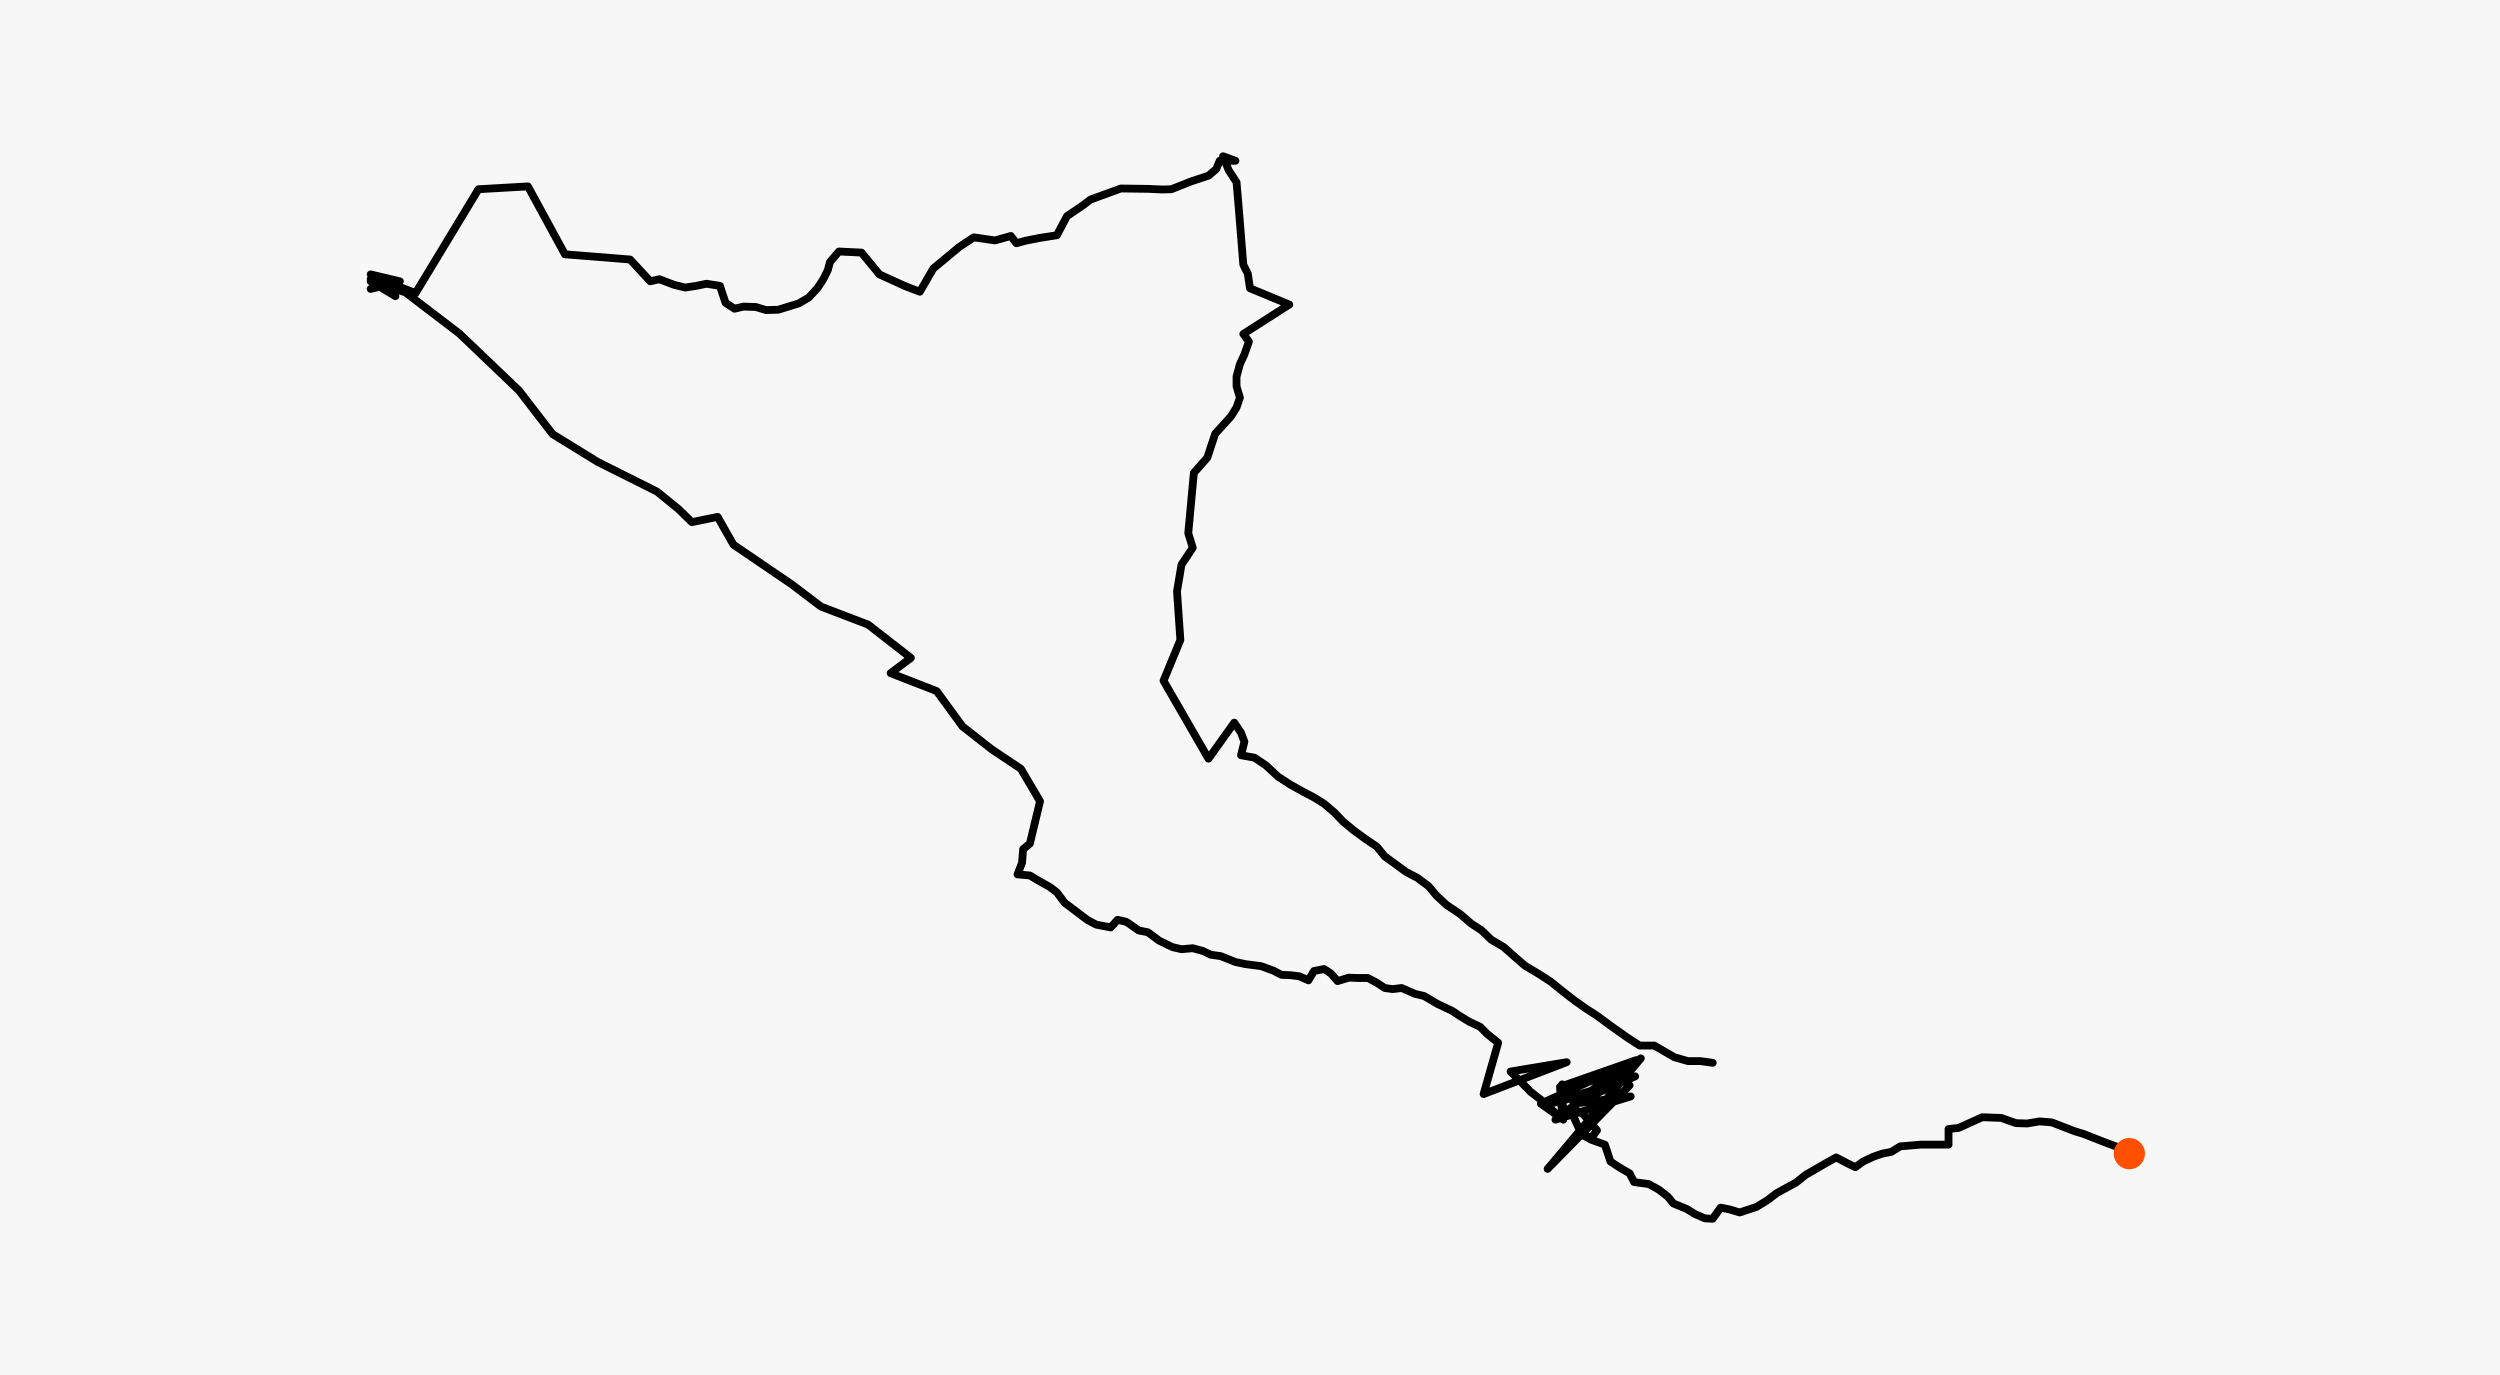
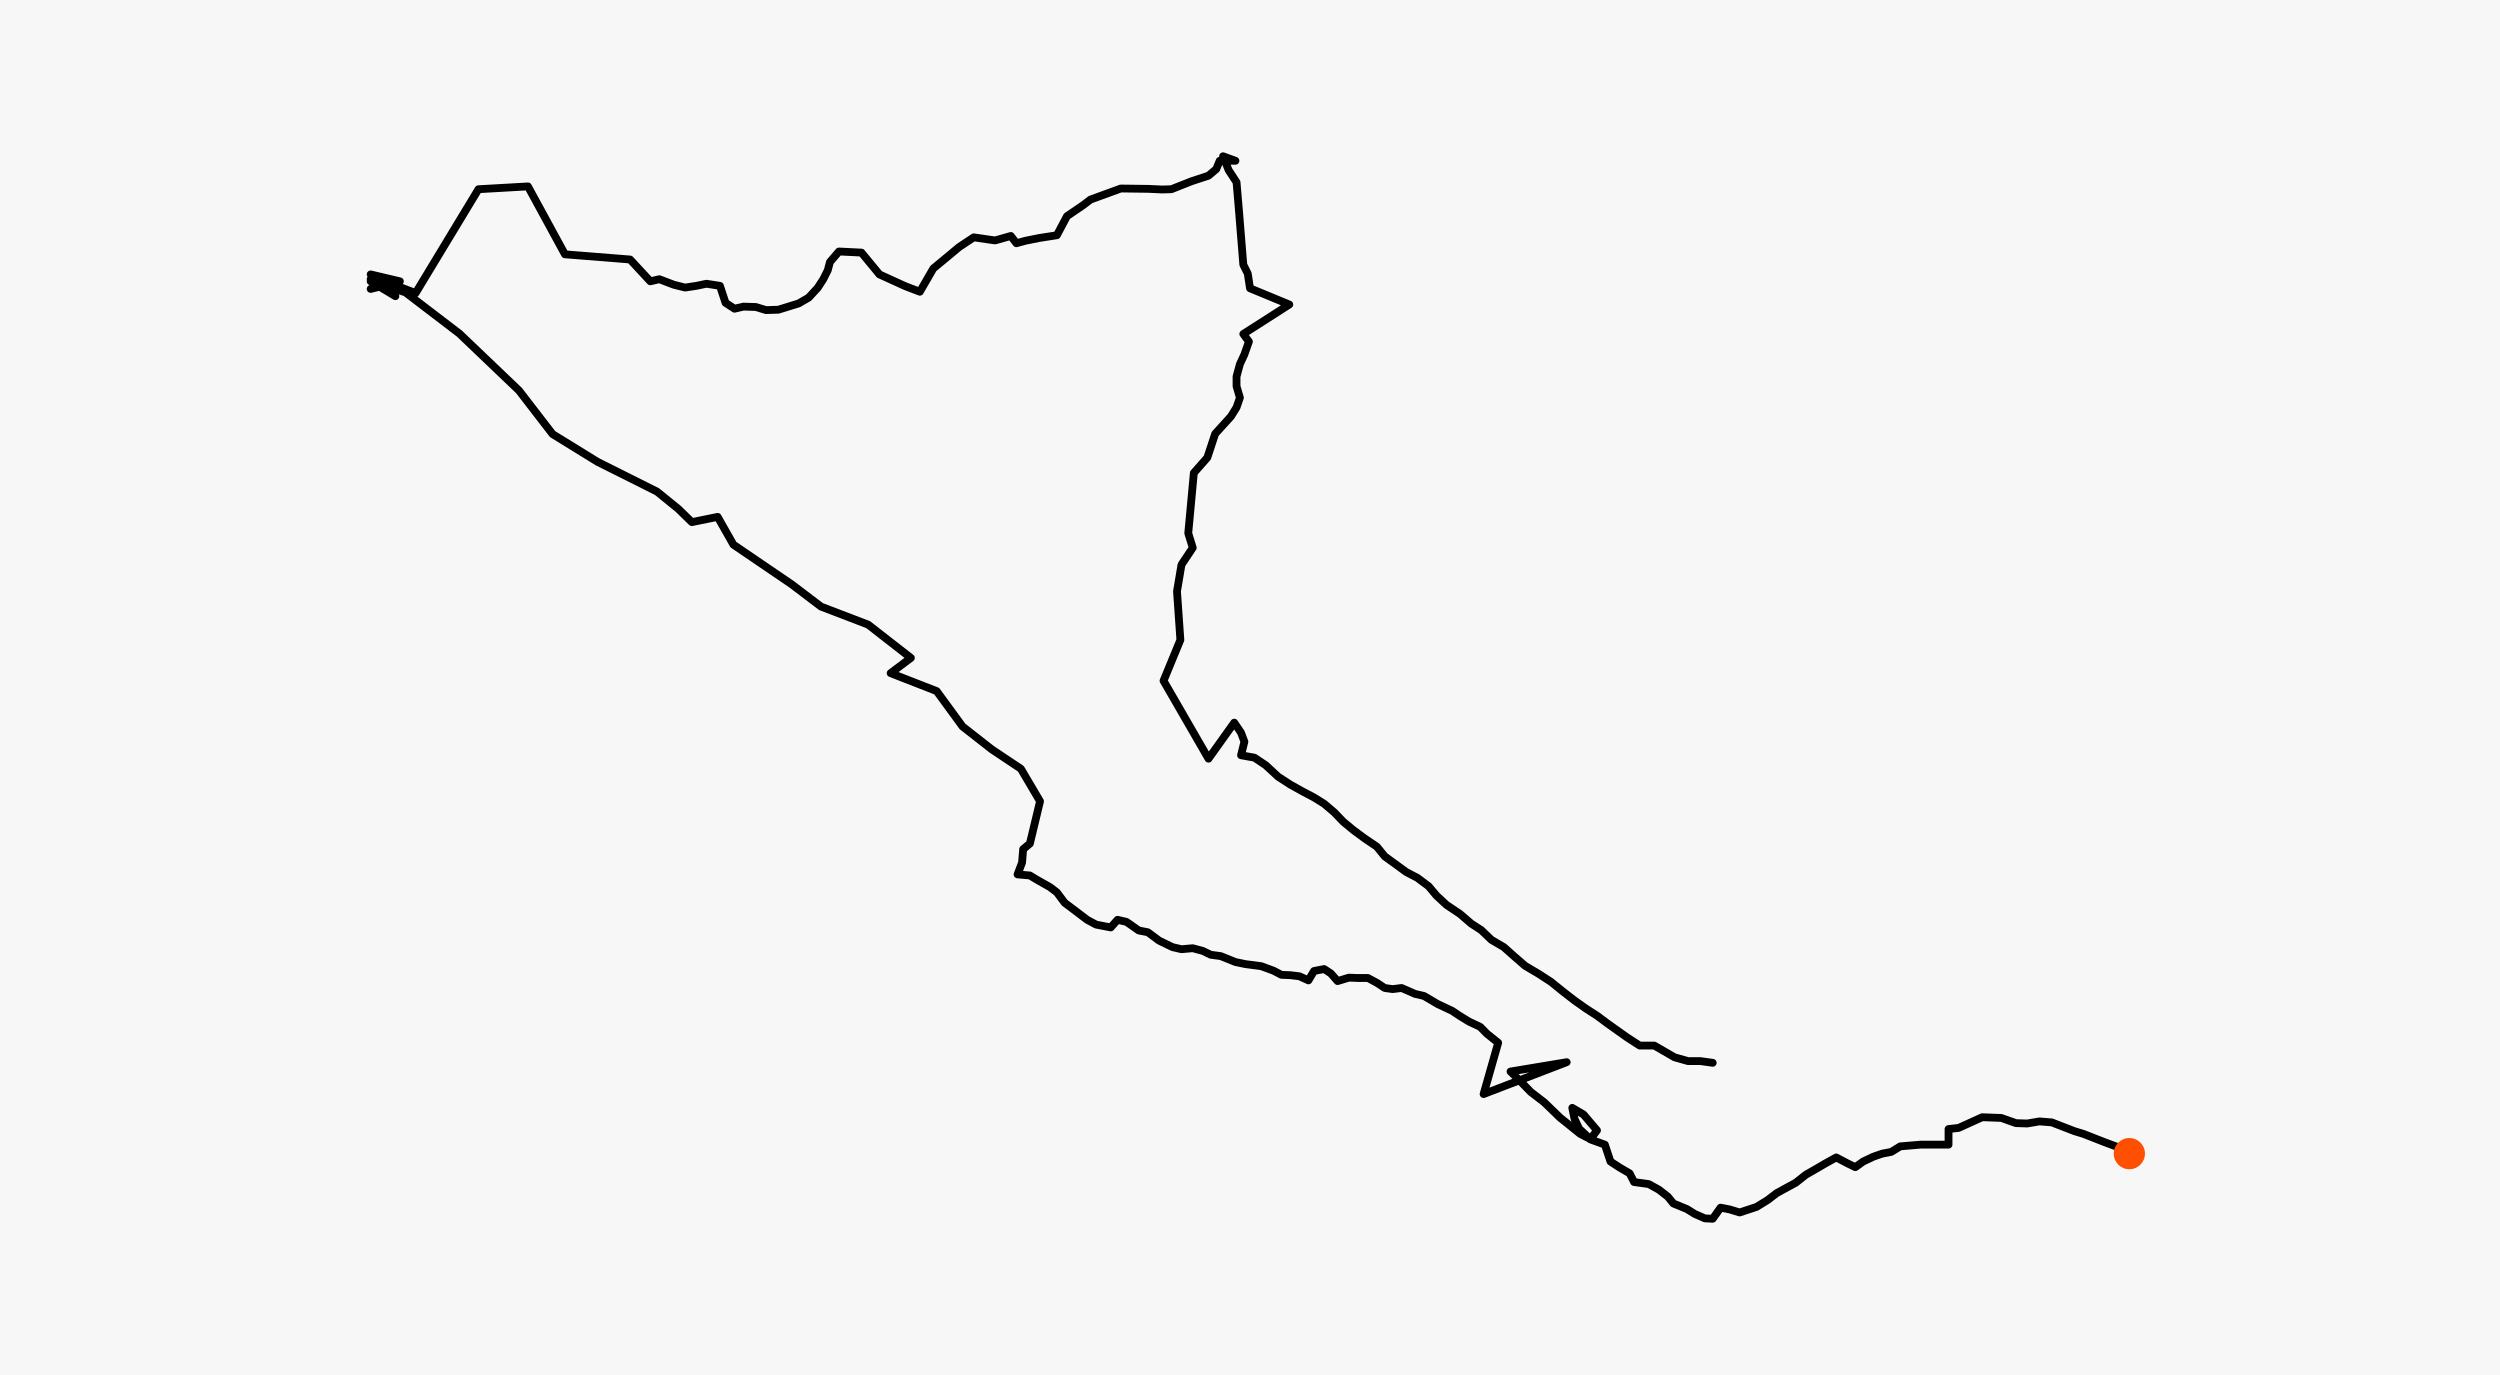
<svg xmlns="http://www.w3.org/2000/svg" viewBox="0 0 800 440">
  <rect width="800" height="440" fill="#F7F7F7" />
  <g fill="none" stroke="#000000" stroke-width="2.5" stroke-linejoin="round" stroke-linecap="round">
-     <polyline points="681.39,369.16 678.87,367.51 678.87,367.51 673.48,365.50 673.48,365.50 666.65,362.83 663.78,361.96 663.78,361.96 656.59,359.17 652.64,358.85 648.68,359.52 645.10,359.40 645.10,359.40 640.41,357.74 640.41,357.74 634.31,357.51 634.31,357.51 626.75,360.94 623.53,361.29 623.53,361.29 623.53,366.29 623.53,366.29 614.55,366.29 614.55,366.29 608.08,366.84 605.20,368.61 602.33,369.16 602.33,369.16 599.46,370.15 596.21,371.69 593.71,373.49 593.71,373.49 591.19,372.27 591.19,372.27 587.59,370.38 584.01,372.36 581.13,374.05 577.88,375.91 574.66,378.46 571.78,380.03 568.53,381.81 565.66,384.01 565.66,384.01 562.08,386.22 562.08,386.22 556.69,387.99 553.46,387.01 550.59,386.45 548.07,390.00 545.55,389.88 542.32,388.46 539.80,386.89 539.80,386.89 535.49,385.12 533.68,382.91 530.80,380.67 527.58,378.90 527.58,378.90 522.91,378.26 521.48,375.47 518.23,373.58 515.35,371.69 513.56,366.29 513.56,366.29 508.90,364.60 508.90,364.60 511.04,361.72 511.04,361.72 506.73,356.64 506.73,356.64 503.13,354.52 503.13,354.52 503.86,358.06 505.30,361.17 505.30,361.17 508.90,364.51 508.90,364.51 505.65,362.83 505.65,362.83 521.48,347.31 521.48,347.31 495.24,374.05 525.06,338.68 525.06,338.68 501.69,355.19 497.74,358.30 497.74,358.30 521.83,350.86 521.83,350.86 503.51,353.18 523.27,344.43 497.38,352.86 497.38,352.86 511.40,349.08 511.40,349.08 518.58,341.01 518.58,341.01 499.90,357.08 499.90,357.08 499.20,347.78 499.20,347.78 523.62,339.23 493.08,353.18 500.26,358.30 499.90,346.99 499.90,354.63 499.20,357.63 499.20,357.63 494.16,352.75 494.16,352.75 489.85,349.43 489.85,349.43 486.60,346.09 486.60,346.09 483.37,342.89 483.37,342.89 501.34,339.90 474.75,350.10 479.42,333.68 475.84,330.81 473.67,328.60 470.09,326.91 467.19,325.14 464.70,323.48 464.70,323.48 460.01,321.27 460.01,321.27 455.70,318.72 452.83,318.05 452.83,318.05 448.52,316.16 448.52,316.16 445.64,316.51 443.12,316.16 440.60,314.50 437.73,312.96 434.50,312.96 431.63,312.85 431.63,312.85 428.03,313.95 425.88,311.51 423.72,310.09 423.72,310.09 420.49,310.72 420.49,310.72 418.70,313.72 415.80,312.41 412.93,312.06 410.06,311.95 407.56,310.64 407.56,310.64 403.60,309.18 403.60,309.18 398.56,308.52 398.56,308.52 395.34,307.85 395.34,307.85 390.65,305.96 387.42,305.52 387.42,305.52 384.90,304.30 381.68,303.43 381.68,303.43 378.07,303.75 375.20,303.08 375.20,303.08 370.89,300.99 370.89,300.99 367.31,298.32 364.41,297.76 364.41,297.76 360.48,295.00 357.61,294.34 355.44,296.78 355.44,296.78 350.78,295.88 350.78,295.88 347.90,294.34 347.90,294.34 343.22,290.79 343.22,290.79 340.70,288.90 340.70,288.90 338.20,285.56 336.03,283.90 336.03,283.90 331.72,281.46 331.72,281.46 329.56,280.15 329.56,280.15 325.62,279.81 325.62,279.81 327.06,276.03 327.06,276.03 327.41,271.73 327.41,271.73 329.56,269.95 329.56,269.95 332.81,256.41 332.81,256.41 326.68,246.01 326.68,246.01 317.36,239.79 317.36,239.79 308.01,232.47 308.01,232.47 299.74,221.16 299.74,221.16 285.00,215.41 285.00,215.41 291.48,210.53 291.48,210.53 277.82,199.89 262.72,194.11 262.72,194.11 253.39,187.02 253.39,187.02 234.69,174.29 234.69,174.29 229.65,165.40 221.39,167.08 217.08,162.87 217.08,162.87 210.25,157.32 210.25,157.32 191.22,147.79 191.22,147.79 176.83,138.92 176.83,138.92 166.06,124.95 166.06,124.95 147.01,106.75 147.01,106.75 129.75,93.56 129.75,93.56 118.61,90.02 118.61,90.02 126.52,94.78 126.52,94.78 118.99,90.02 118.99,90.02 126.17,89.93 126.17,89.93 118.61,92.46 118.61,92.46 124.38,91.03 119.34,89.26 119.34,89.26 120.77,91.70 120.77,91.70 118.61,89.35 118.61,89.35 127.96,90.02 127.96,90.02 118.61,87.81 118.61,87.81 121.51,89.35 121.51,89.35 133.00,93.79 133.00,93.79 153.11,60.55 153.11,60.55 168.94,59.65 168.94,59.65 180.78,81.38 180.78,81.38 201.63,83.04 201.63,83.04 208.10,90.02 210.98,89.35 210.98,89.35 215.64,91.12 215.64,91.12 219.24,92.02 222.85,91.47 222.85,91.47 226.07,90.80 226.07,90.80 230.38,91.47 230.38,91.47 232.17,96.90 232.17,96.90 235.05,98.79 235.05,98.79 237.92,98.12 237.92,98.12 241.88,98.24 241.88,98.24 245.13,99.23 245.13,99.23 249.06,99.11 249.06,99.11 255.54,97.11 258.76,95.25 261.64,92.14 263.45,89.35 264.89,86.47 265.59,83.83 265.59,83.83 268.47,80.48 268.47,80.48 275.67,80.83 275.67,80.83 281.42,87.81 281.42,87.81 289.69,91.58 289.69,91.58 294.35,93.36 294.35,93.36 298.66,85.92 298.66,85.92 306.92,79.06 306.92,79.06 311.59,75.95 311.59,75.95 318.42,76.94 318.42,76.94 323.46,75.51 323.46,75.51 325.25,77.84 325.25,77.84 328.12,77.05 328.12,77.05 332.43,76.18 332.43,76.18 338.20,75.28 338.20,75.28 341.43,69.18 341.43,69.18 346.47,65.75 346.47,65.75 348.96,63.86 348.96,63.86 358.67,60.32 358.67,60.32 367.31,60.43 367.31,60.43 371.97,60.64 374.85,60.55 374.85,60.55 381.32,57.99 381.32,57.99 386.72,56.22 389.21,54.10 390.30,51.45 390.30,51.45 395.34,51.45 395.34,51.45 391.38,50.00 391.38,50.00 393.17,54.45 393.17,54.45 395.69,58.31 395.69,58.31 396.42,66.85 396.42,66.85 397.86,84.70 397.86,84.70 399.29,87.57 399.29,87.57 400.00,92.25 400.00,92.25 412.58,97.45 412.58,97.45 397.86,106.87 399.65,109.31 399.65,109.31 398.21,113.41 398.21,113.41 396.77,116.52 396.77,116.52 395.69,120.50 395.69,120.50 395.69,123.61 395.69,123.61 396.77,127.27 396.77,127.27 395.69,130.38 395.69,130.38 393.90,133.26 393.90,133.26 388.86,138.81 388.86,138.81 386.34,146.45 386.34,146.45 382.03,151.33 382.03,151.33 380.24,170.63 381.68,175.28 381.68,175.28 378.07,180.71 378.07,180.71 376.64,189.23 376.64,189.23 377.72,204.77 377.72,204.77 372.33,217.85 372.33,217.85 386.72,242.78 386.72,242.78 394.96,231.25 397.13,234.47 398.21,237.35 398.21,237.35 397.13,241.68 401.44,242.46 405.04,244.88 409.00,248.54 412.93,251.09 416.53,253.10 420.49,255.19 423.72,257.20 426.97,259.96 429.84,262.95 433.07,265.62 436.65,268.27 440.60,270.94 443.12,274.05 446.35,276.38 449.95,279.02 453.56,280.91 457.14,283.58 459.66,286.58 462.88,289.57 467.19,292.45 470.80,295.56 474.02,297.65 477.27,300.76 481.23,303.08 484.46,305.96 488.04,309.07 492.37,311.63 496.30,314.18 500.26,317.38 503.86,320.17 507.44,322.70 511.04,325.02 514.65,327.70 514.65,327.70 520.75,332.03 524.70,334.58 529.37,334.58 529.37,334.58 532.24,336.24 535.84,338.33 540.15,339.55 544.11,339.55 548.07,340.10 548.07,340.10" />
+     <polyline points="681.39,369.16 678.87,367.51 678.87,367.51 673.48,365.50 673.48,365.50 666.65,362.83 663.78,361.96 663.78,361.96 656.59,359.17 652.64,358.85 648.68,359.52 645.10,359.40 645.10,359.40 640.41,357.74 640.41,357.74 634.31,357.51 634.31,357.51 626.75,360.94 623.53,361.29 623.53,361.29 623.53,366.29 623.53,366.29 614.55,366.29 614.55,366.29 608.08,366.84 605.20,368.61 602.33,369.16 602.33,369.16 599.46,370.15 596.21,371.69 593.71,373.49 593.71,373.49 591.19,372.27 591.19,372.27 587.59,370.38 584.01,372.36 581.13,374.05 577.88,375.91 574.66,378.46 571.78,380.03 568.53,381.81 565.66,384.01 565.66,384.01 562.08,386.22 562.08,386.22 556.69,387.99 553.46,387.01 550.59,386.45 548.07,390.00 545.55,389.88 542.32,388.46 539.80,386.89 539.80,386.89 535.49,385.12 533.68,382.91 530.80,380.67 527.58,378.90 527.58,378.90 522.91,378.26 521.48,375.47 518.23,373.58 515.35,371.69 513.56,366.29 513.56,366.29 508.90,364.60 508.90,364.60 511.04,361.72 511.04,361.72 506.73,356.64 506.73,356.64 503.13,354.52 503.13,354.52 503.86,358.06 505.30,361.17 505.30,361.17 508.90,364.51 508.90,364.51 505.65,362.83 504.83,362.16 504.73,362.10 503.53,361.11 503.46,361.06 503.37,361.00 503.23,360.88 503.16,360.82 503.06,360.74 501.41,359.40 501.32,359.34 500.80,358.91 500.73,358.85 500.66,358.79 500.56,358.73 500.49,358.67 500.42,358.62 500.19,358.44 500.12,358.35 500.05,358.30 499.95,358.24 499.81,358.12 499.74,358.06 499.67,358.01 499.58,357.95 499.50,357.89 499.43,357.80 499.34,357.74 499.27,357.69 499.20,357.63 499.20,357.63 494.16,352.75 494.16,352.75 489.85,349.43 489.85,349.43 486.60,346.09 486.60,346.09 483.37,342.89 483.37,342.89 501.34,339.90 474.75,350.10 479.42,333.68 475.84,330.81 473.67,328.60 470.09,326.91 467.19,325.14 464.70,323.48 464.70,323.48 460.01,321.27 460.01,321.27 455.70,318.72 452.83,318.05 452.83,318.05 448.52,316.16 448.52,316.16 445.64,316.51 443.12,316.16 440.60,314.50 437.73,312.96 434.50,312.96 431.63,312.85 431.63,312.85 428.03,313.95 425.88,311.51 423.72,310.09 423.72,310.09 420.49,310.72 420.49,310.72 418.70,313.72 415.80,312.41 412.93,312.06 410.06,311.95 407.56,310.64 407.56,310.64 403.60,309.18 403.60,309.18 398.56,308.52 398.56,308.52 395.34,307.85 395.34,307.85 390.65,305.96 387.42,305.52 387.42,305.52 384.90,304.30 381.68,303.43 381.68,303.43 378.07,303.75 375.20,303.08 375.20,303.08 370.89,300.99 370.89,300.99 367.31,298.32 364.41,297.76 364.41,297.76 360.48,295.00 357.61,294.34 355.44,296.78 355.44,296.78 350.78,295.88 350.78,295.88 347.90,294.34 347.90,294.34 343.22,290.79 343.22,290.79 340.70,288.90 340.70,288.90 338.20,285.56 336.03,283.90 336.03,283.90 331.72,281.46 331.72,281.46 329.56,280.15 329.56,280.15 325.62,279.81 325.62,279.81 327.06,276.03 327.06,276.03 327.41,271.73 327.41,271.73 329.56,269.95 329.56,269.95 332.81,256.41 332.81,256.41 326.68,246.01 326.68,246.01 317.36,239.79 317.36,239.79 308.01,232.47 308.01,232.47 299.74,221.16 299.74,221.16 285.00,215.41 285.00,215.41 291.48,210.53 291.48,210.53 277.82,199.89 262.72,194.11 262.72,194.11 253.39,187.02 253.39,187.02 234.69,174.29 234.69,174.29 229.65,165.40 221.39,167.08 217.08,162.87 217.08,162.87 210.25,157.32 210.25,157.32 191.22,147.79 191.22,147.79 176.83,138.92 176.83,138.92 166.06,124.95 166.06,124.95 147.01,106.75 147.01,106.75 129.75,93.56 129.75,93.56 118.61,90.02 118.61,90.02 126.52,94.78 126.52,94.78 118.98,90.02 118.98,90.02 126.17,89.93 126.17,89.93 118.61,92.46 118.61,92.46 124.38,91.03 119.34,89.26 119.34,89.26 120.77,91.70 120.77,91.70 118.61,89.35 118.61,89.35 127.96,90.02 127.96,90.02 118.61,87.81 118.61,87.81 121.50,89.35 121.50,89.35 133.00,93.79 133.00,93.79 153.11,60.55 153.11,60.55 168.94,59.65 168.94,59.65 180.78,81.38 180.78,81.38 201.63,83.04 201.63,83.04 208.10,90.02 210.98,89.35 210.98,89.35 215.64,91.12 215.64,91.12 219.24,92.02 222.85,91.47 222.85,91.47 226.07,90.80 226.07,90.80 230.38,91.47 230.38,91.47 232.17,96.90 232.17,96.90 235.05,98.79 235.05,98.79 237.92,98.12 237.92,98.12 241.88,98.24 241.88,98.24 245.13,99.23 245.13,99.23 249.06,99.11 249.06,99.11 255.54,97.11 258.76,95.25 261.64,92.14 263.45,89.35 264.89,86.47 265.59,83.83 265.59,83.83 268.47,80.48 268.47,80.48 275.67,80.83 275.67,80.83 281.42,87.81 281.42,87.81 289.69,91.58 289.69,91.58 294.35,93.36 294.35,93.36 298.66,85.92 298.66,85.92 306.92,79.06 306.92,79.06 311.59,75.95 311.59,75.95 318.42,76.94 318.42,76.94 323.46,75.51 323.46,75.51 325.25,77.84 325.25,77.84 328.12,77.05 328.12,77.05 332.43,76.18 332.43,76.18 338.20,75.28 338.20,75.28 341.43,69.18 341.43,69.18 346.47,65.75 346.47,65.75 348.96,63.86 348.96,63.86 358.67,60.32 358.67,60.32 367.31,60.43 367.31,60.43 371.97,60.64 374.85,60.55 374.85,60.55 381.32,57.99 381.32,57.99 386.72,56.22 389.21,54.10 390.30,51.45 390.30,51.45 395.34,51.45 395.34,51.45 391.38,50.00 391.38,50.00 393.17,54.45 393.17,54.45 395.69,58.31 395.69,58.31 396.42,66.85 396.42,66.85 397.86,84.70 397.86,84.70 399.29,87.57 399.29,87.57 400.00,92.25 400.00,92.25 412.58,97.45 412.58,97.45 397.86,106.87 399.65,109.31 399.65,109.31 398.21,113.41 398.21,113.41 396.77,116.52 396.77,116.52 395.69,120.50 395.69,120.50 395.69,123.61 395.69,123.61 396.77,127.27 396.77,127.27 395.69,130.38 395.69,130.38 393.90,133.26 393.90,133.26 388.86,138.81 388.86,138.81 386.34,146.45 386.34,146.45 382.03,151.33 382.03,151.33 380.24,170.63 381.68,175.28 381.68,175.28 378.07,180.71 378.07,180.71 376.64,189.23 376.64,189.23 377.72,204.77 377.72,204.77 372.33,217.85 372.33,217.85 386.72,242.78 386.72,242.78 394.96,231.25 397.13,234.47 398.21,237.35 398.21,237.35 397.13,241.68 401.44,242.46 405.04,244.88 409.00,248.54 412.93,251.09 416.53,253.10 420.49,255.19 423.72,257.20 426.97,259.96 429.84,262.95 433.07,265.62 436.65,268.27 440.60,270.94 443.12,274.05 446.35,276.38 449.95,279.02 453.56,280.91 457.14,283.58 459.66,286.58 462.88,289.57 467.19,292.45 470.80,295.56 474.02,297.65 477.27,300.76 481.23,303.08 484.46,305.96 488.04,309.07 492.37,311.63 496.30,314.18 500.26,317.38 503.86,320.17 507.44,322.70 511.04,325.02 514.65,327.70 514.65,327.70 520.75,332.03 524.70,334.58 529.37,334.58 529.37,334.58 532.24,336.24 535.84,338.33 540.15,339.55 544.11,339.55 548.07,340.10 548.07,340.10" />
  </g>
  <circle cx="681.39" cy="369.16" r="5" fill="#FF4F00" />
</svg>
